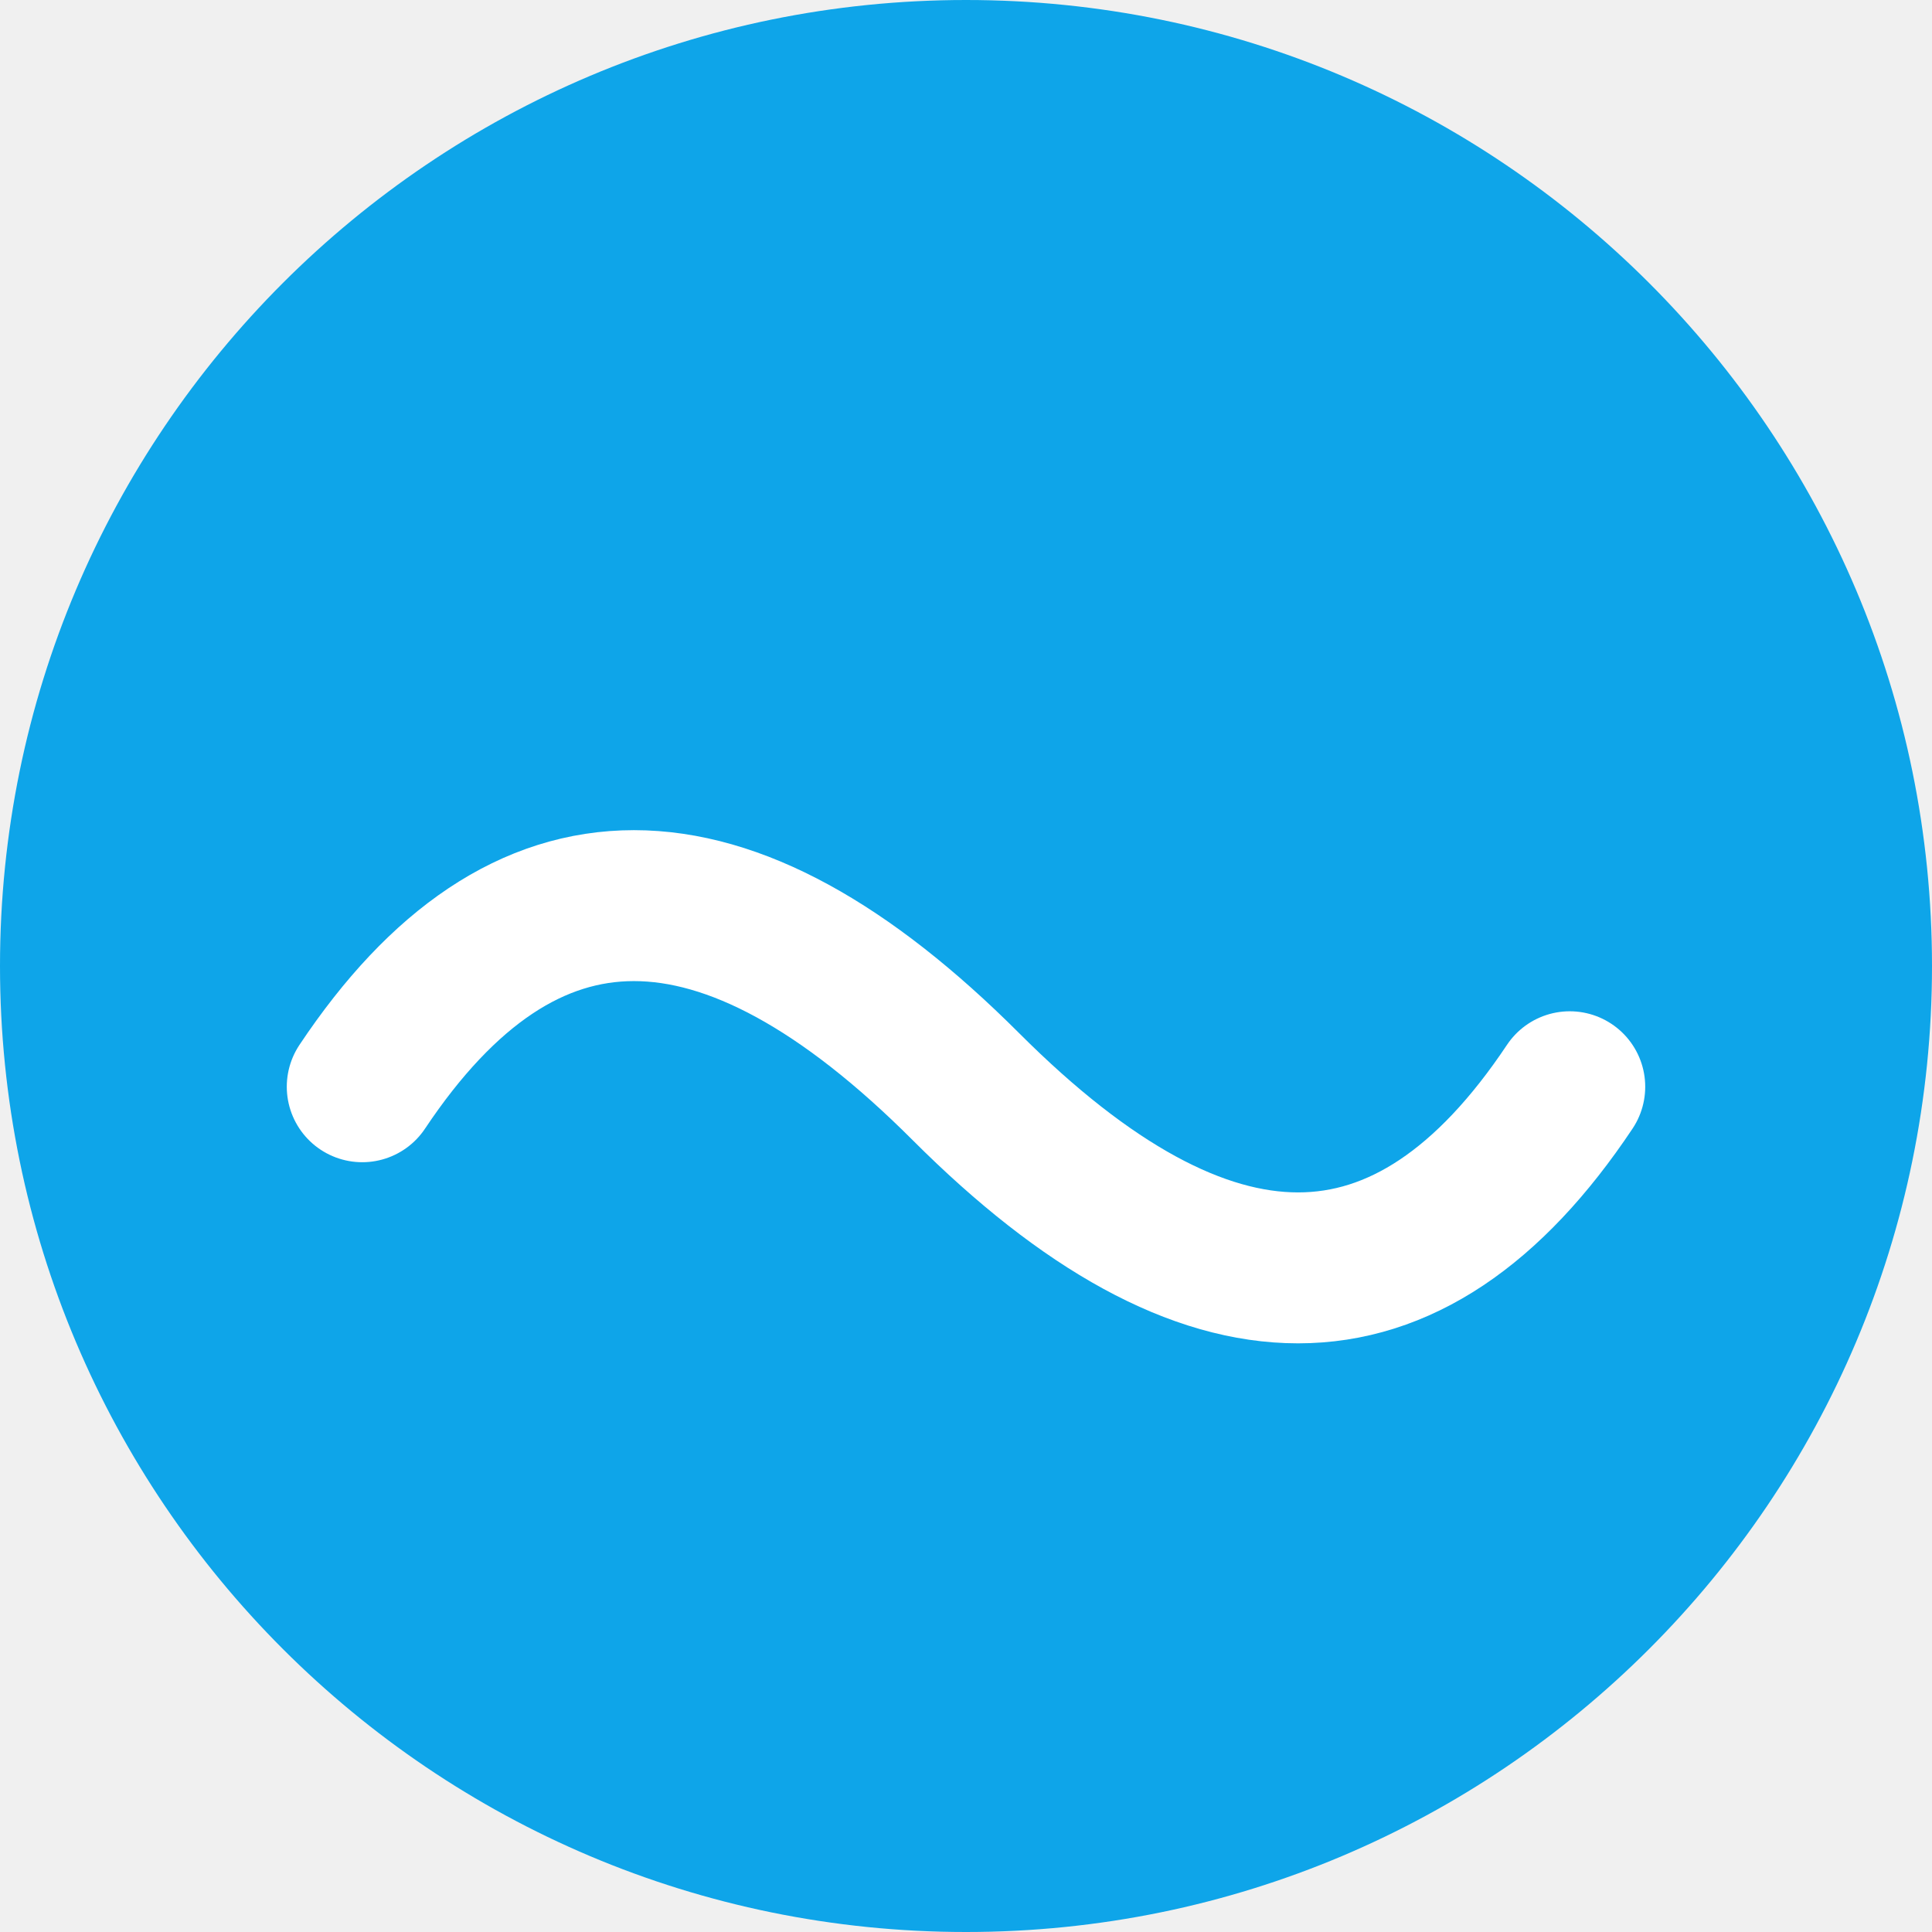
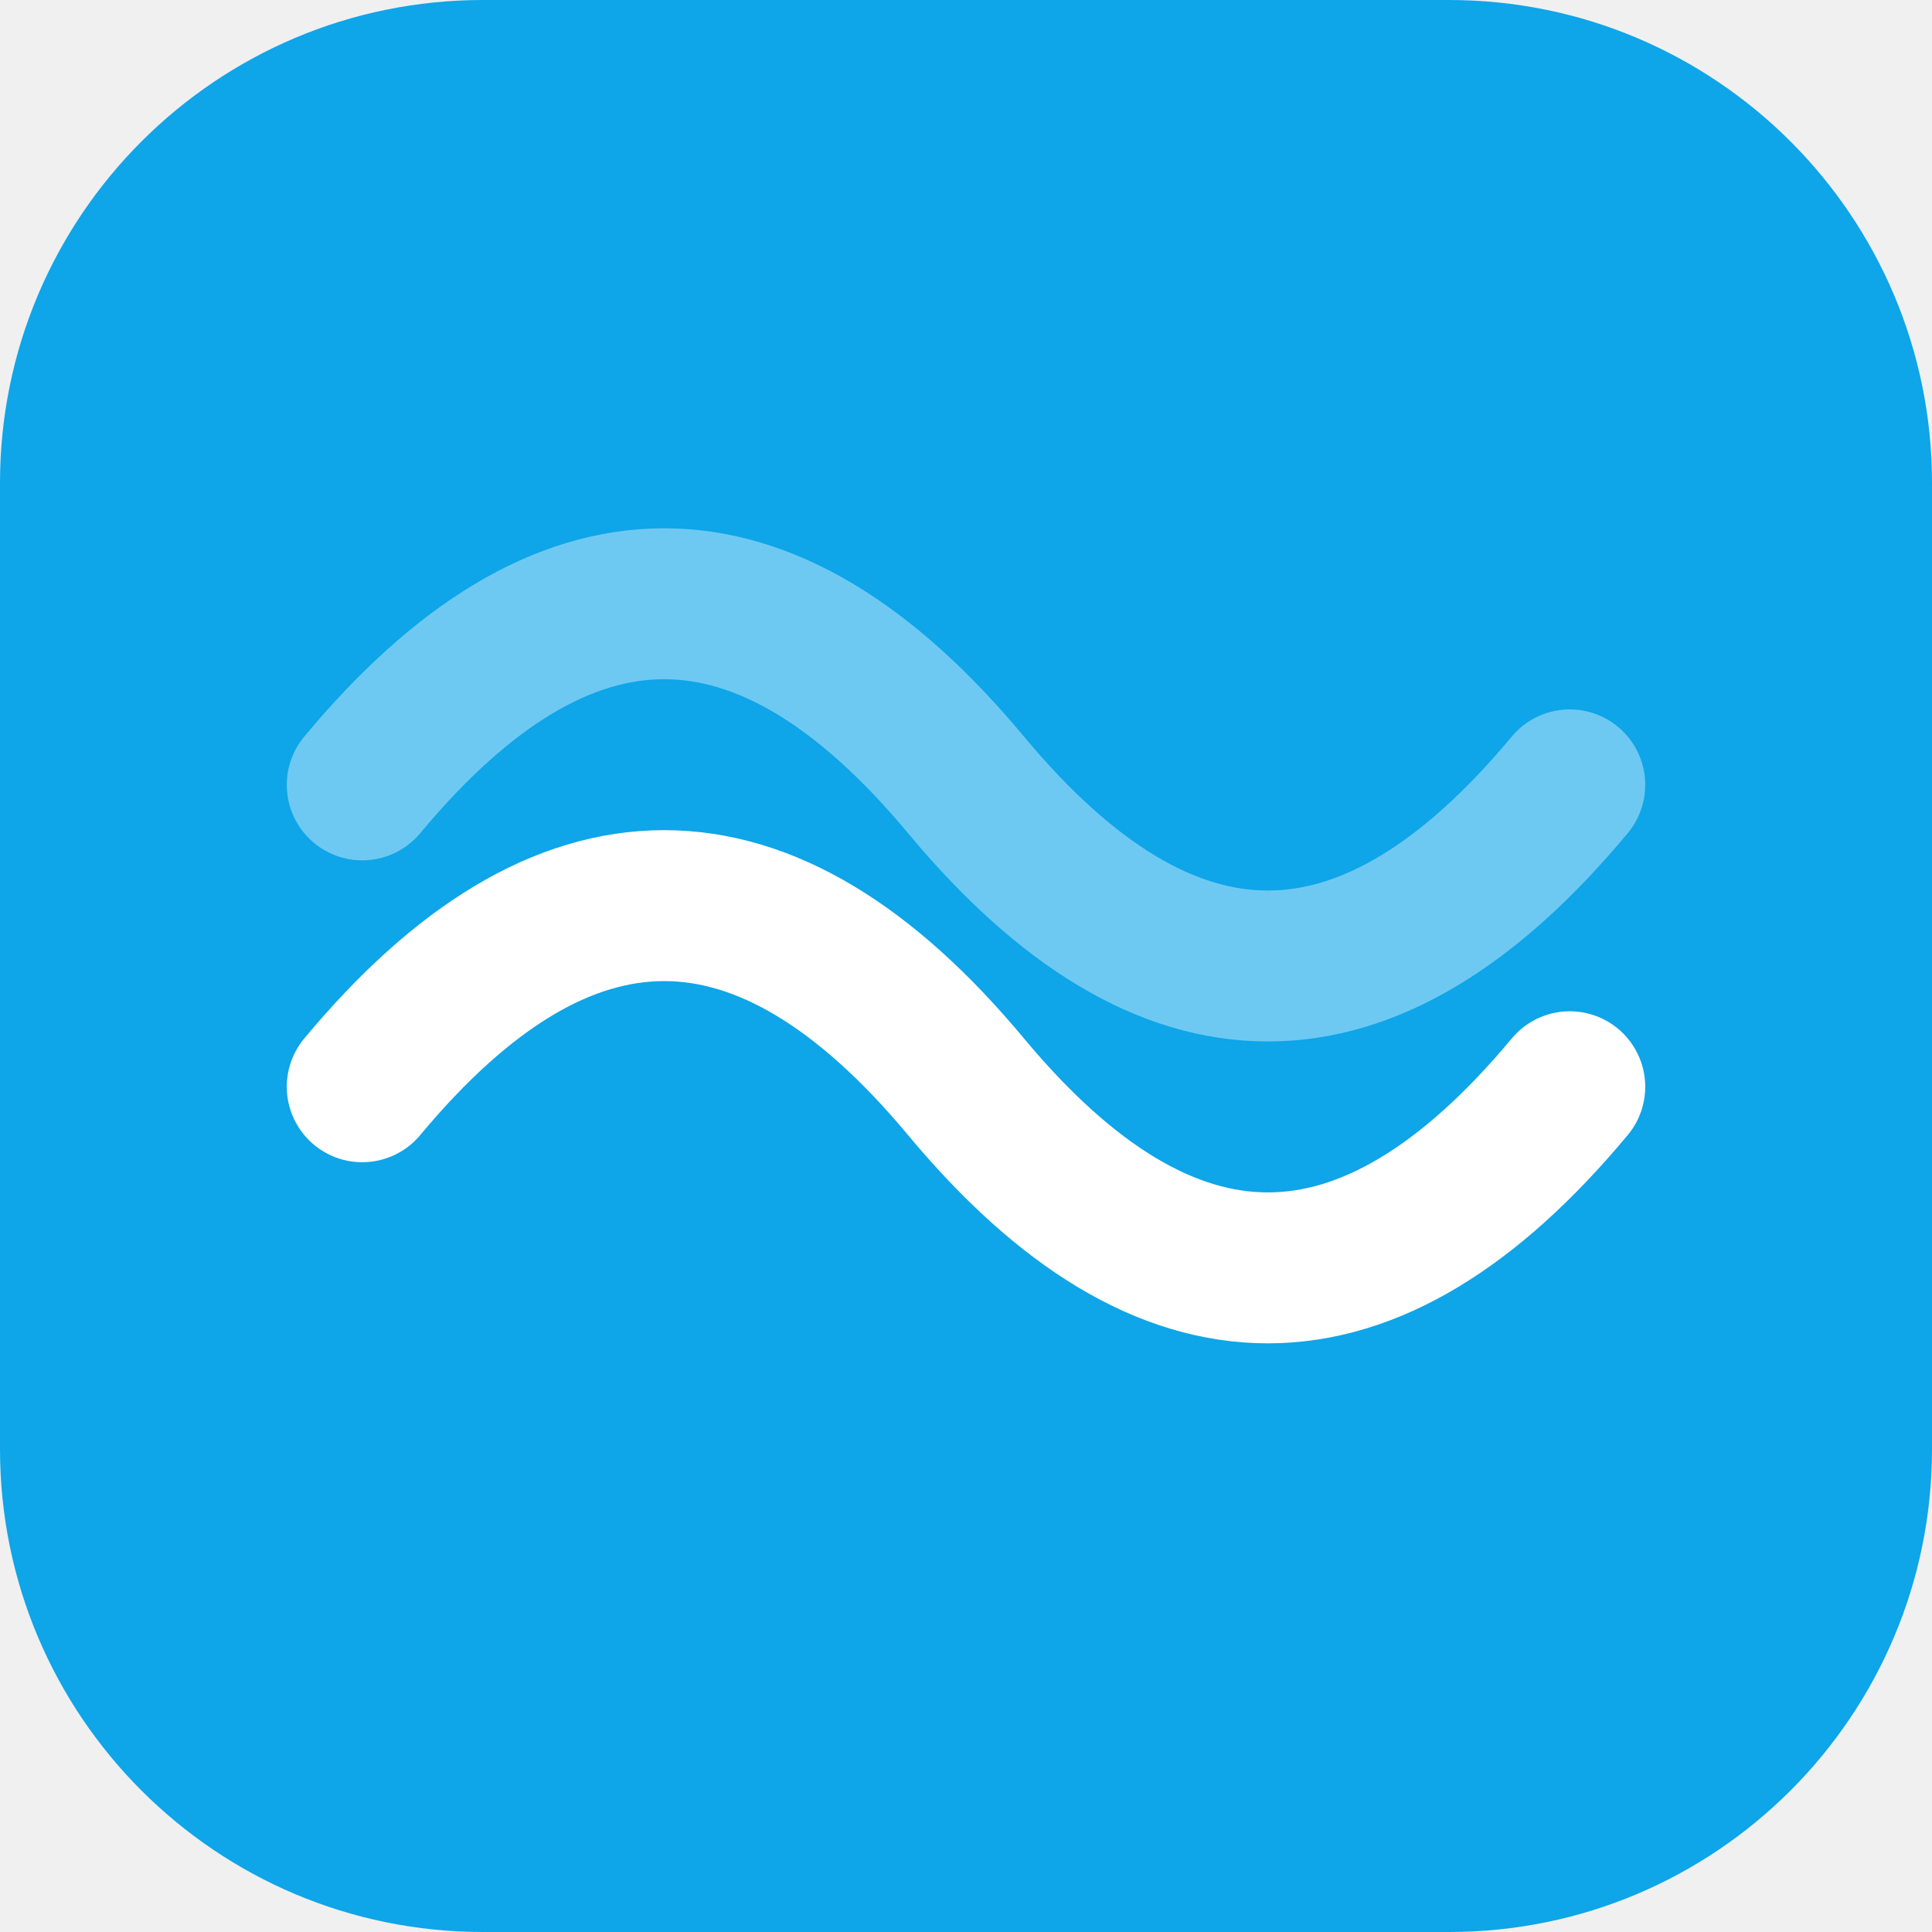
- <svg xmlns="http://www.w3.org/2000/svg" viewBox="0 0 32 32">
-   <circle cx="16" cy="16" r="16" fill="#0ea5e9" />
-   <path d="M6 18 Q10 12 16 18 Q22 24 26 18" stroke="white" stroke-width="2.5" fill="none" stroke-linecap="round" />
+ <svg xmlns="http://www.w3.org/2000/svg" viewBox="0 0 32 32" fill="none">
+   <rect width="32" height="32" rx="8" fill="#0ea5e9" />
+   <path d="M6 18c3.33-4 6.67-4 10 0s6.67 4 10 0" stroke="white" stroke-width="2.5" stroke-linecap="round" />
+   <path d="M6 13c3.33-4 6.67-4 10 0s6.67 4 10 0" stroke="white" stroke-width="2.5" stroke-linecap="round" opacity="0.4" />
</svg>
